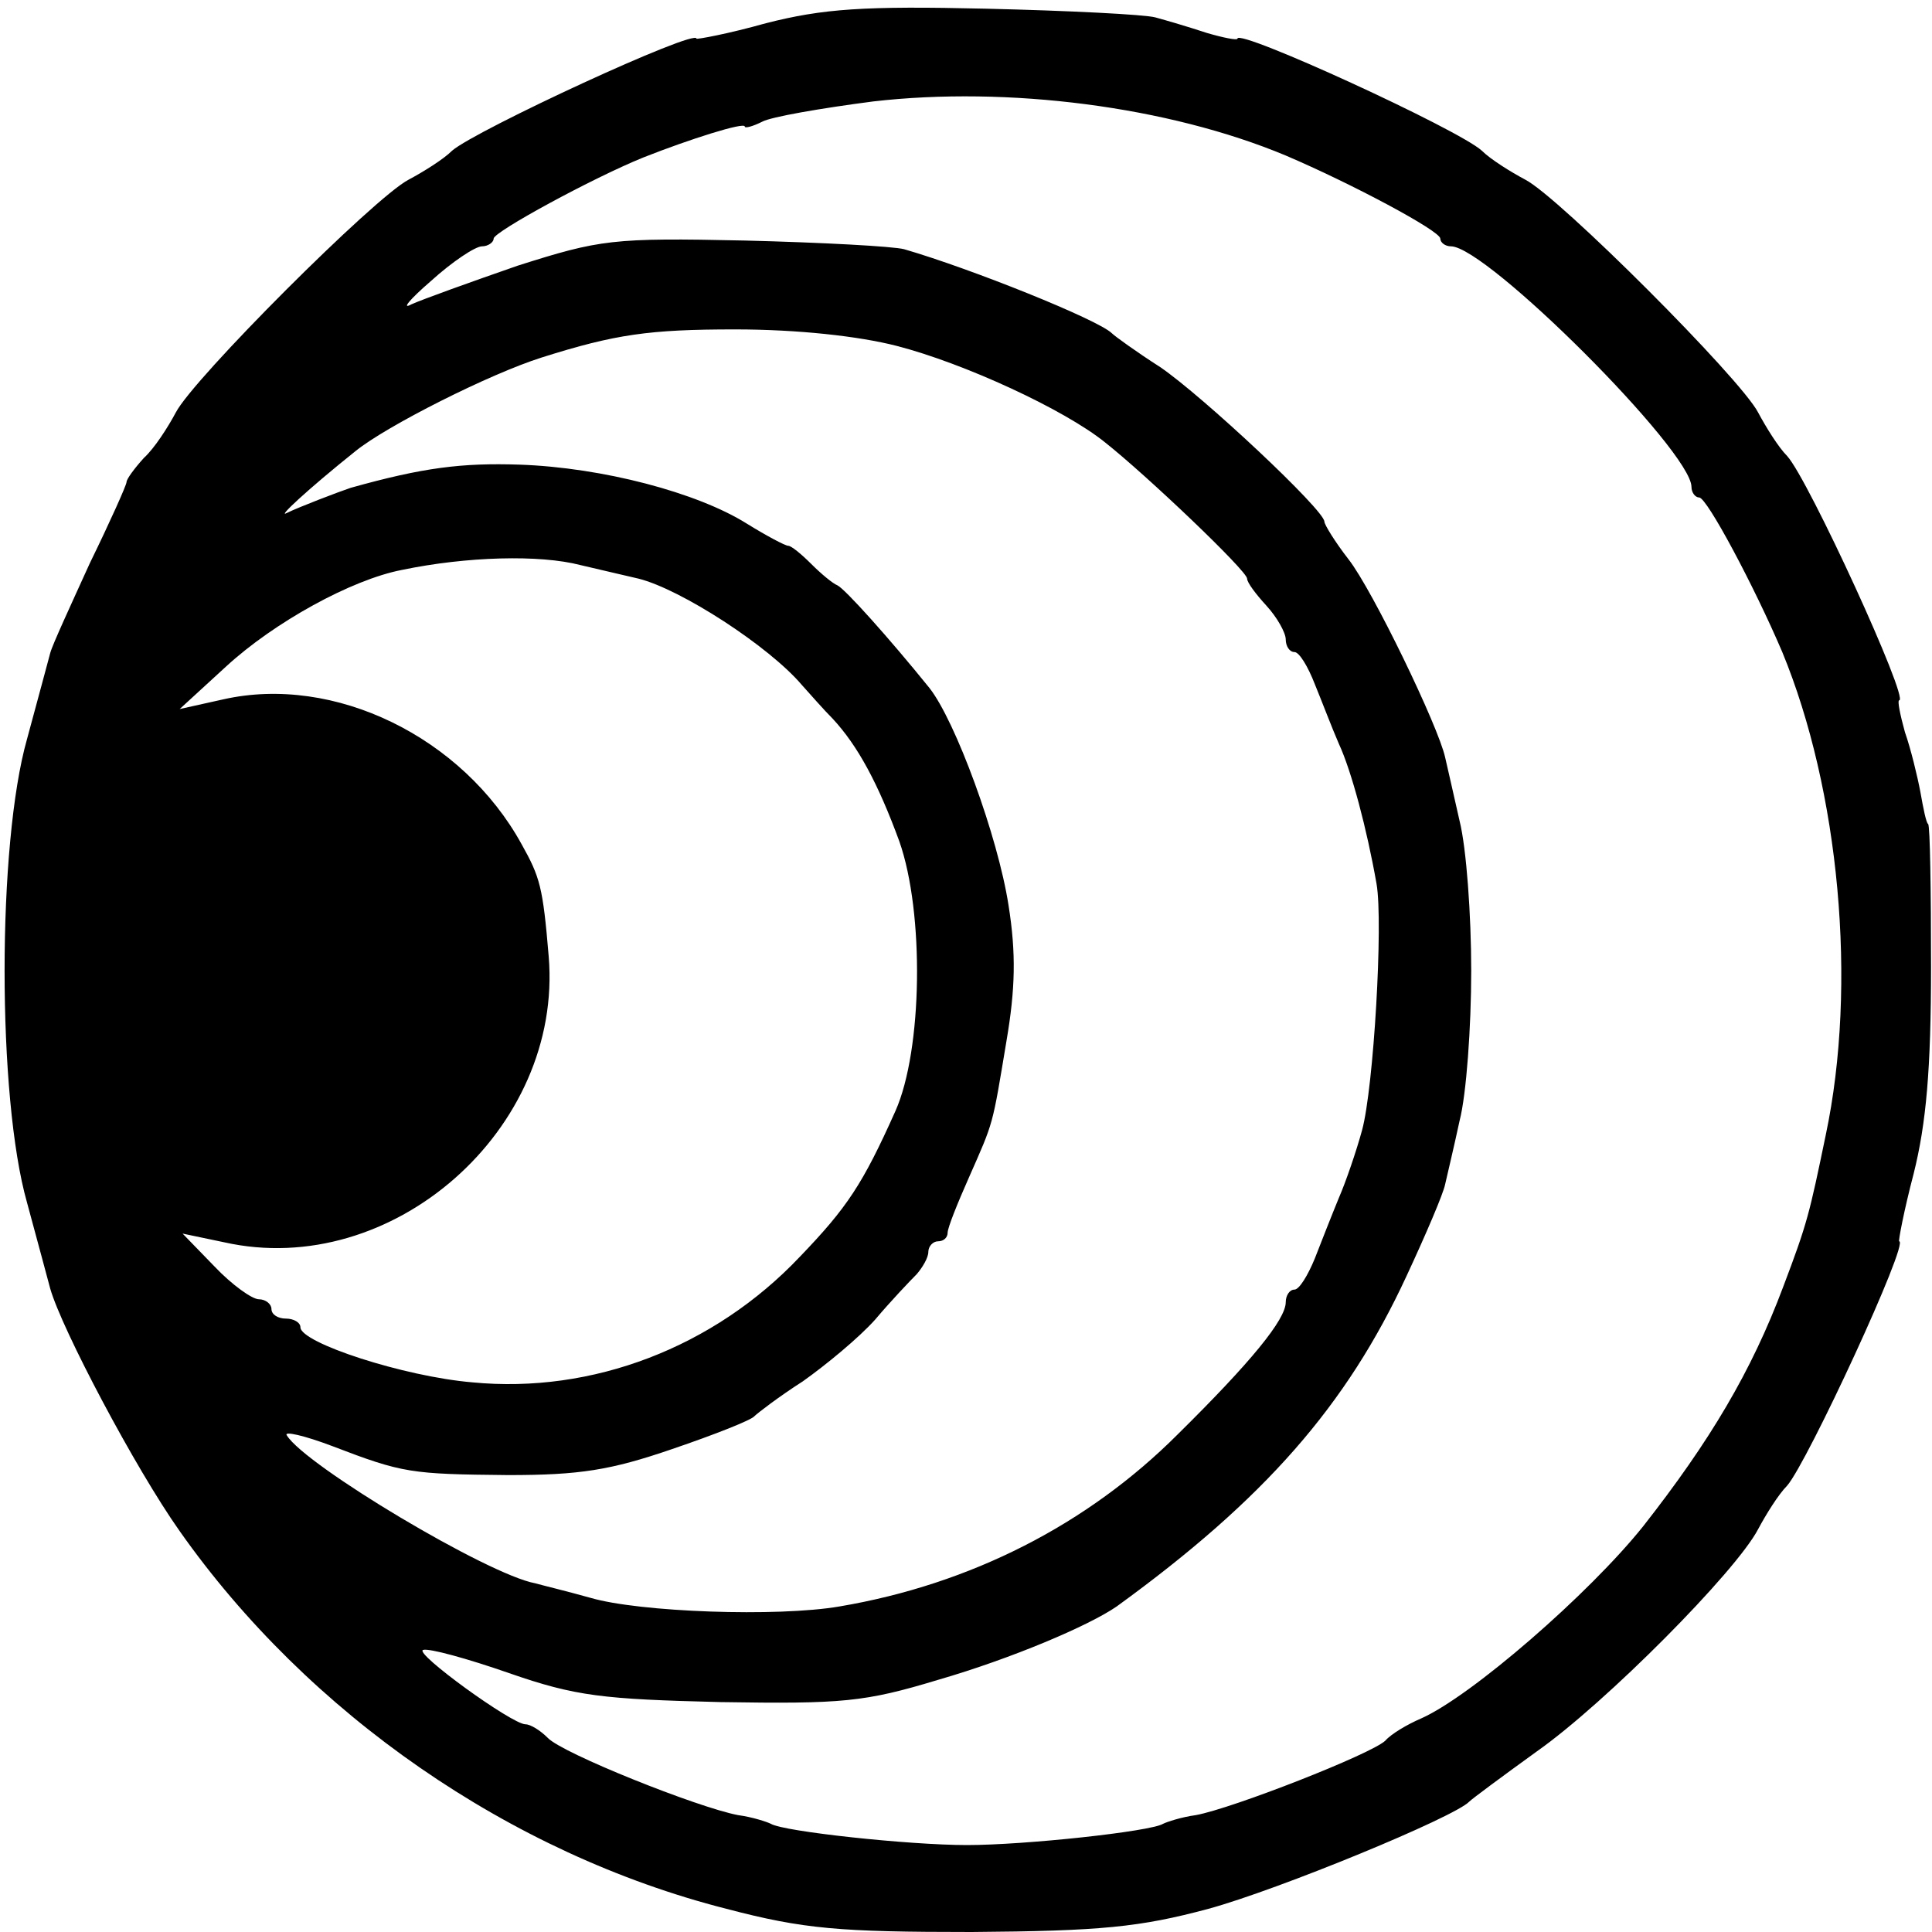
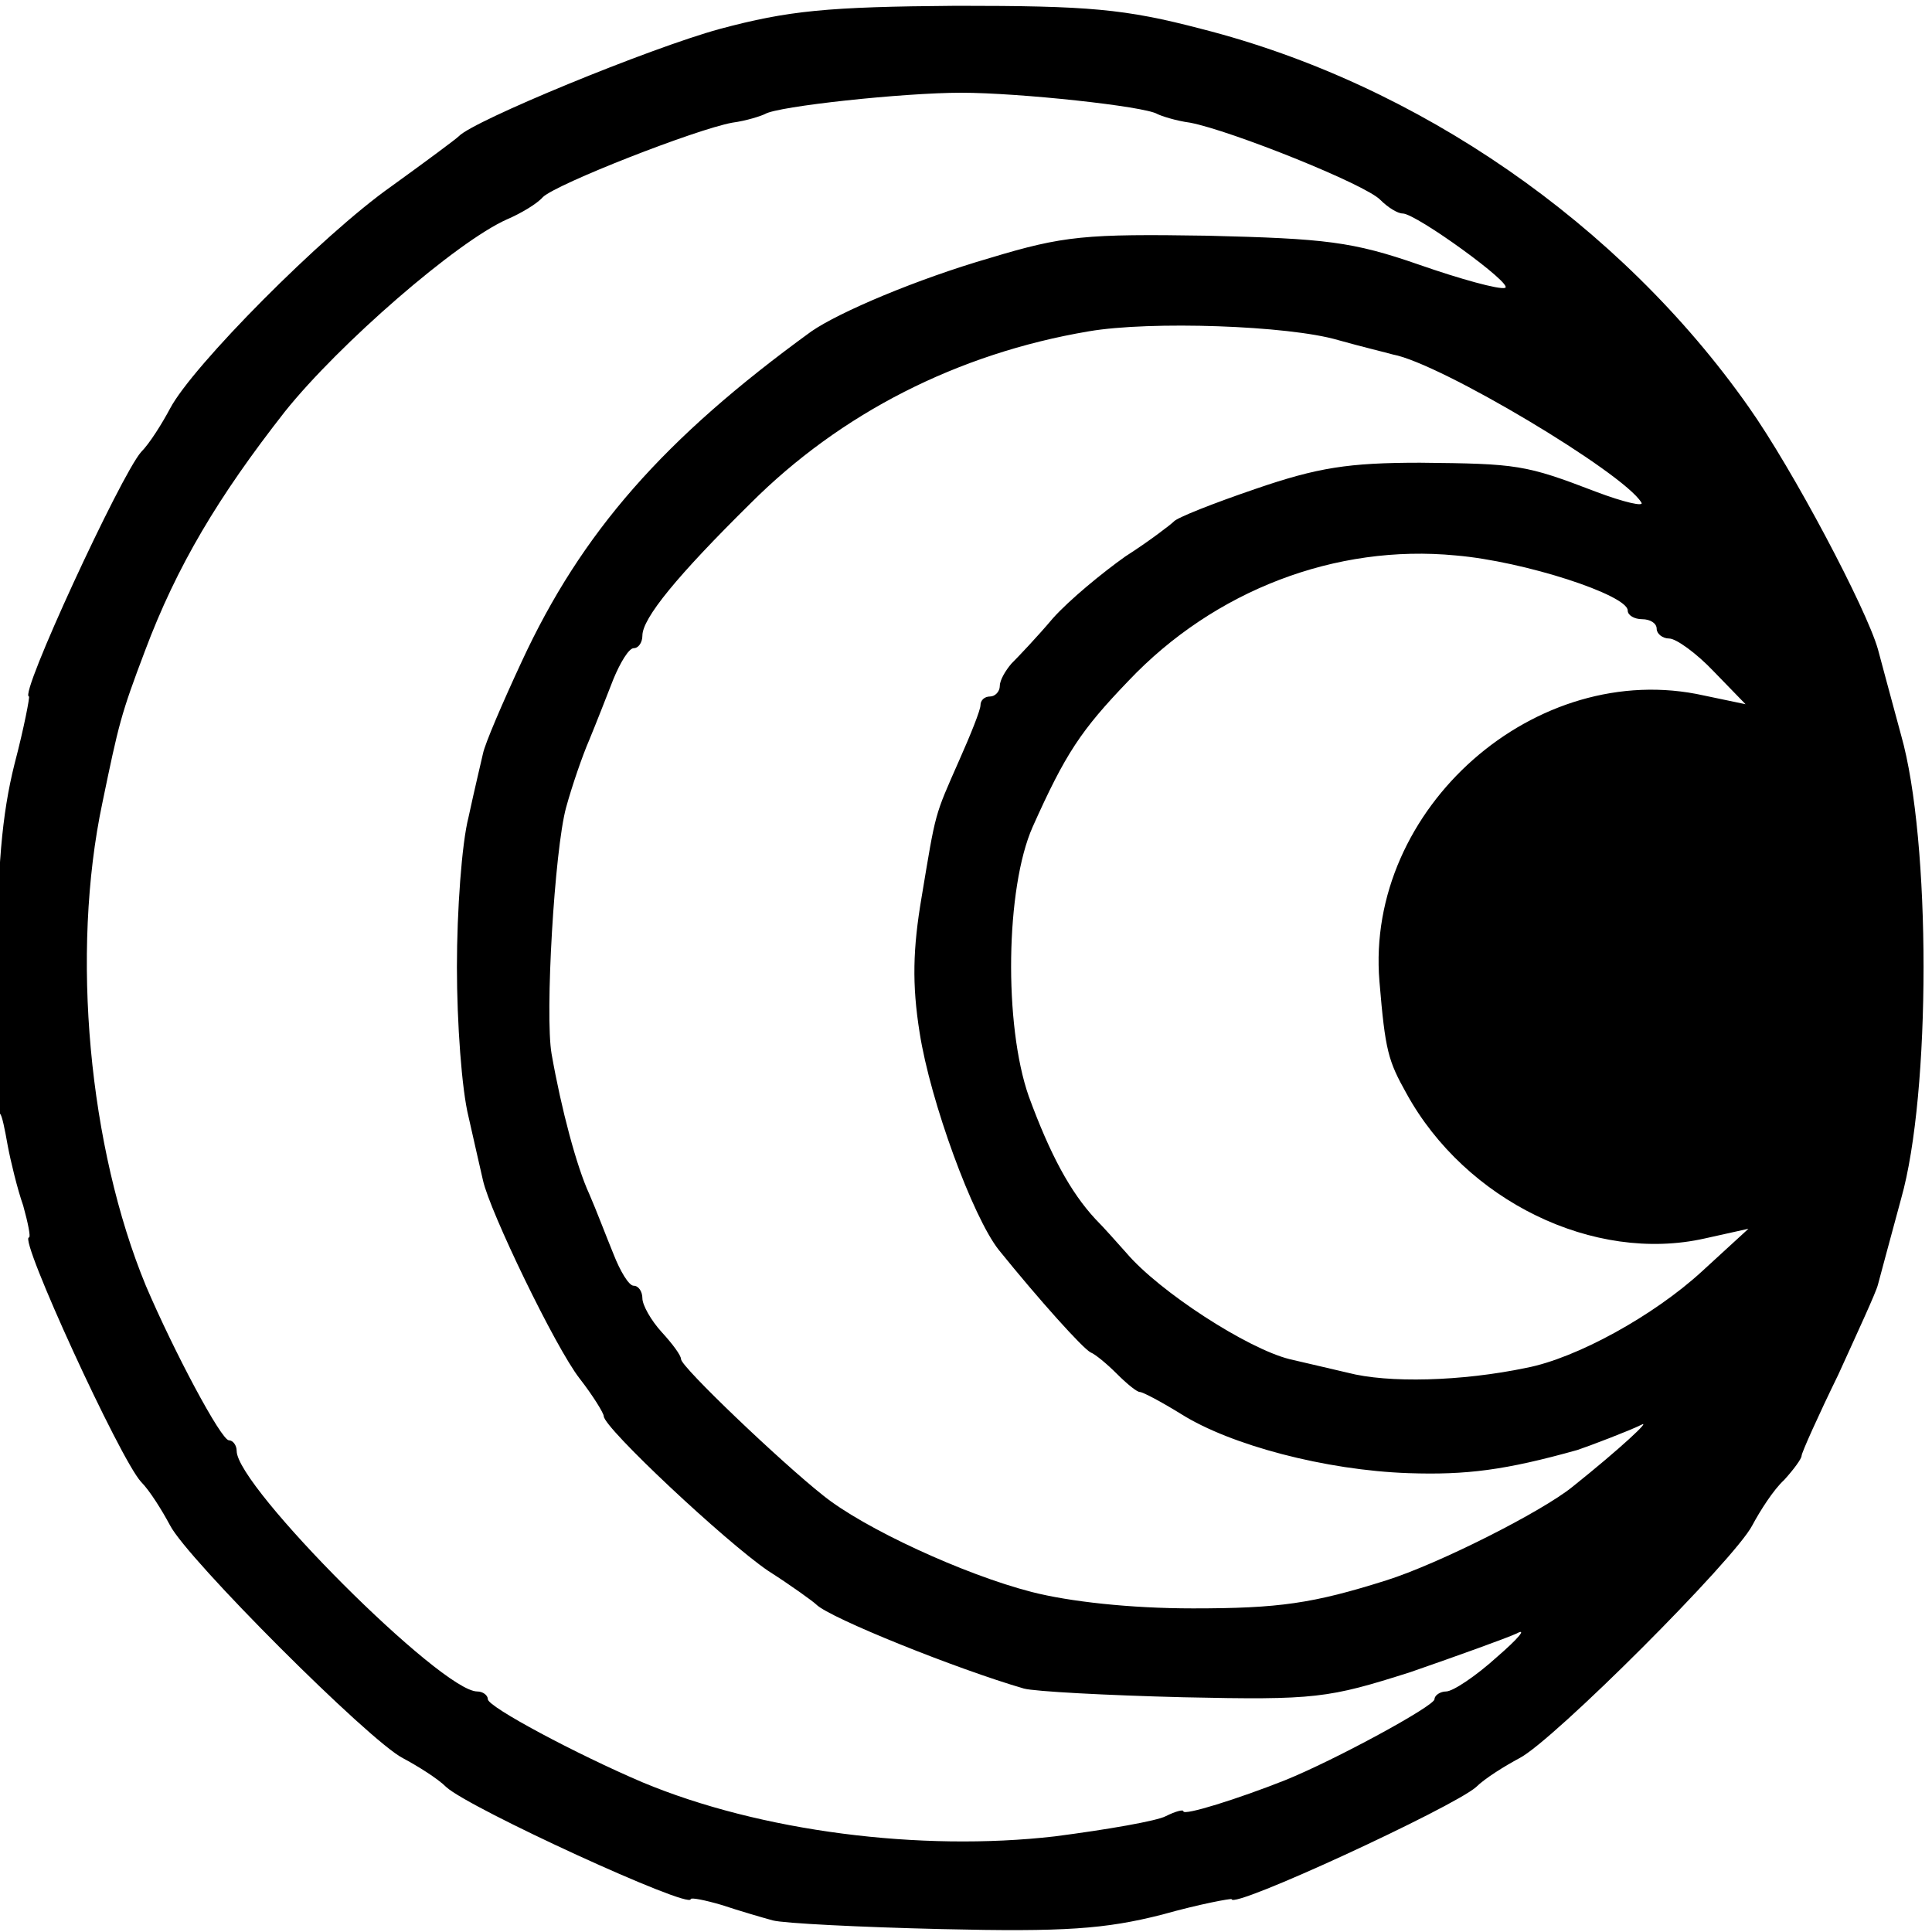
<svg xmlns="http://www.w3.org/2000/svg" version="1" width="200pt" height="200pt" viewBox="0 0 200 200" preserveAspectRatio="xMidYMid meet">
-   <g transform="matrix(0,0.1,0.1,0,0.1,0.5)" stroke="none">
+   <g transform="matrix(0,-0.1,-0.1,0,199.5,200.1)" stroke="none">
    <path fill="black" d="M 848 1995 c -1 -2 -16 -5 -33 -8 c -16 -3 -45 -10 -62 -16 c -18 -5 -33 -8 -33 -6 c 0 11 -229 -94 -253 -116 c -9 -9 -30 -22 -45 -30 c -35 -18 -223 -206 -241 -241 c -8 -15 -21 -36 -30 -45 c -22 -24 -127 -253 -116 -253 c 2 0 -1 -15 -6 -32 c -6 -18 -13 -42 -16 -53 c -3 -11 -7 -90 -9 -175 c -3 -127 0 -169 15 -228 c 11 -39 17 -72 16 -72 c -11 0 95 -229 116 -253 c 9 -9 22 -30 30 -45 c 18 -35 206 -223 241 -241 c 15 -8 37 -22 47 -33 c 11 -10 22 -18 25 -18 c 3 0 41 -17 84 -38 c 44 -20 85 -39 93 -41 c 8 -2 48 -13 89 -24 c 109 -31 371 -31 480 0 c 41 11 81 22 89 24 c 42 12 186 88 251 134 c 189 133 334 342 391 566 c 21 80 24 117 24 254 c -1 134 -5 174 -24 245 c -20 73 -95 255 -111 270 c -3 3 -26 34 -52 70 c -50 71 -186 206 -230 229 c -15 8 -36 21 -45 30 c -24 21 -253 127 -253 116 c 0 -1 -32 5 -70 15 c -52 13 -108 18 -214 18 c -80 0 -146 -1 -148 -3 z m 322 -106 c 82 -17 91 -19 157 -44 c 88 -33 160 -76 248 -145 c 70 -56 176 -178 199 -230 c 6 -14 16 -31 23 -37 c 14 -15 70 -158 77 -196 c 2 -15 7 -30 9 -34 c 8 -13 22 -143 22 -203 c 0 -60 -14 -190 -22 -203 c -2 -4 -7 -19 -9 -34 c -8 -42 -64 -182 -80 -197 c -8 -8 -14 -18 -14 -23 c 0 -14 -74 -116 -77 -106 c -2 6 9 46 24 89 c 24 69 27 97 30 219 c 2 126 0 149 -23 225 c -22 76 -56 156 -76 185 c -111 153 -208 238 -342 300 c -43 20 -85 38 -95 40 c -9 2 -38 9 -66 15 c -27 7 -97 12 -155 12 c -58 0 -127 -5 -155 -12 c -27 -6 -57 -13 -66 -15 c -32 -7 -173 -75 -205 -100 c -18 -14 -36 -25 -39 -25 c -12 0 -130 -126 -160 -170 c -16 -25 -32 -47 -35 -50 c -14 -14 -67 -146 -87 -215 c -3 -11 -7 -85 -9 -165 c -3 -137 -1 -150 26 -235 c 17 -49 35 -99 40 -110 c 6 -11 -5 -2 -24 20 c -20 22 -36 46 -36 53 c 0 6 -4 12 -8 12 c -7 0 -63 103 -84 155 c -19 48 -37 105 -32 105 c 2 0 0 8 -5 18 c -5 9 -14 61 -21 115 c -16 139 5 305 56 427 c 29 68 78 160 86 160 c 4 0 8 5 8 11 c 0 37 212 249 249 249 c 6 0 11 4 11 8 c 0 8 92 57 160 86 c 143 59 344 78 500 45 z m -5 -480 c 22 -6 54 -17 70 -24 c 17 -7 45 -18 63 -25 c 17 -7 32 -16 32 -21 c 0 -5 6 -9 13 -9 c 18 0 62 -36 137 -112 c 93 -93 155 -214 178 -350 c 11 -64 6 -207 -9 -258 c -7 -25 -13 -50 -15 -57 c -9 -49 -122 -238 -153 -257 c -5 -4 0 18 11 47 c 28 73 29 81 30 182 c 0 74 -5 106 -27 170 c -15 44 -30 82 -34 85 c -3 3 -20 25 -36 50 c -17 24 -45 58 -64 75 c -19 16 -40 36 -47 43 c -7 6 -17 12 -23 12 c -6 0 -11 5 -11 10 c 0 6 -4 10 -9 10 c -5 0 -30 10 -57 22 c -59 26 -52 24 -142 39 c -53 9 -90 10 -140 2 c -71 -11 -191 -55 -225 -82 c -52 -42 -102 -87 -106 -95 c -2 -5 -12 -17 -22 -27 c -11 -11 -19 -21 -19 -24 c 0 -3 -10 -22 -23 -43 c -32 -51 -58 -149 -61 -235 c -2 -60 3 -100 24 -175 c 4 -12 20 -54 26 -66 c 6 -11 -24 21 -64 71 c -26 32 -80 139 -97 193 c -24 76 -29 111 -29 200 c 0 65 7 128 17 167 c 18 70 66 174 100 216 c 34 43 133 147 141 147 c 4 0 16 9 28 20 c 12 11 28 20 35 20 c 7 0 13 4 13 9 c 0 5 15 14 33 21 c 17 7 46 18 62 25 c 28 13 88 29 145 39 c 40 7 211 -3 255 -15 z m -20 -483 c 76 -34 100 -50 151 -99 c 94 -89 142 -215 130 -339 c -6 -71 -41 -178 -57 -178 c -5 0 -9 -7 -9 -15 c 0 -8 -4 -15 -10 -15 c -5 0 -10 -6 -10 -13 c 0 -7 -15 -28 -34 -46 l -34 -33 l 9 43 c 39 174 -117 351 -296 336 c -72 -6 -82 -9 -116 -28 c -111 -61 -176 -194 -150 -309 l 10 -45 l -44 48 c -46 50 -90 130 -100 182 c -14 67 -16 143 -5 185 c 6 25 12 52 14 60 c 11 44 70 135 110 169 c 10 9 26 23 35 32 c 28 26 67 47 127 69 c 74 26 216 24 279 -4 z" />
  </g>
</svg>
